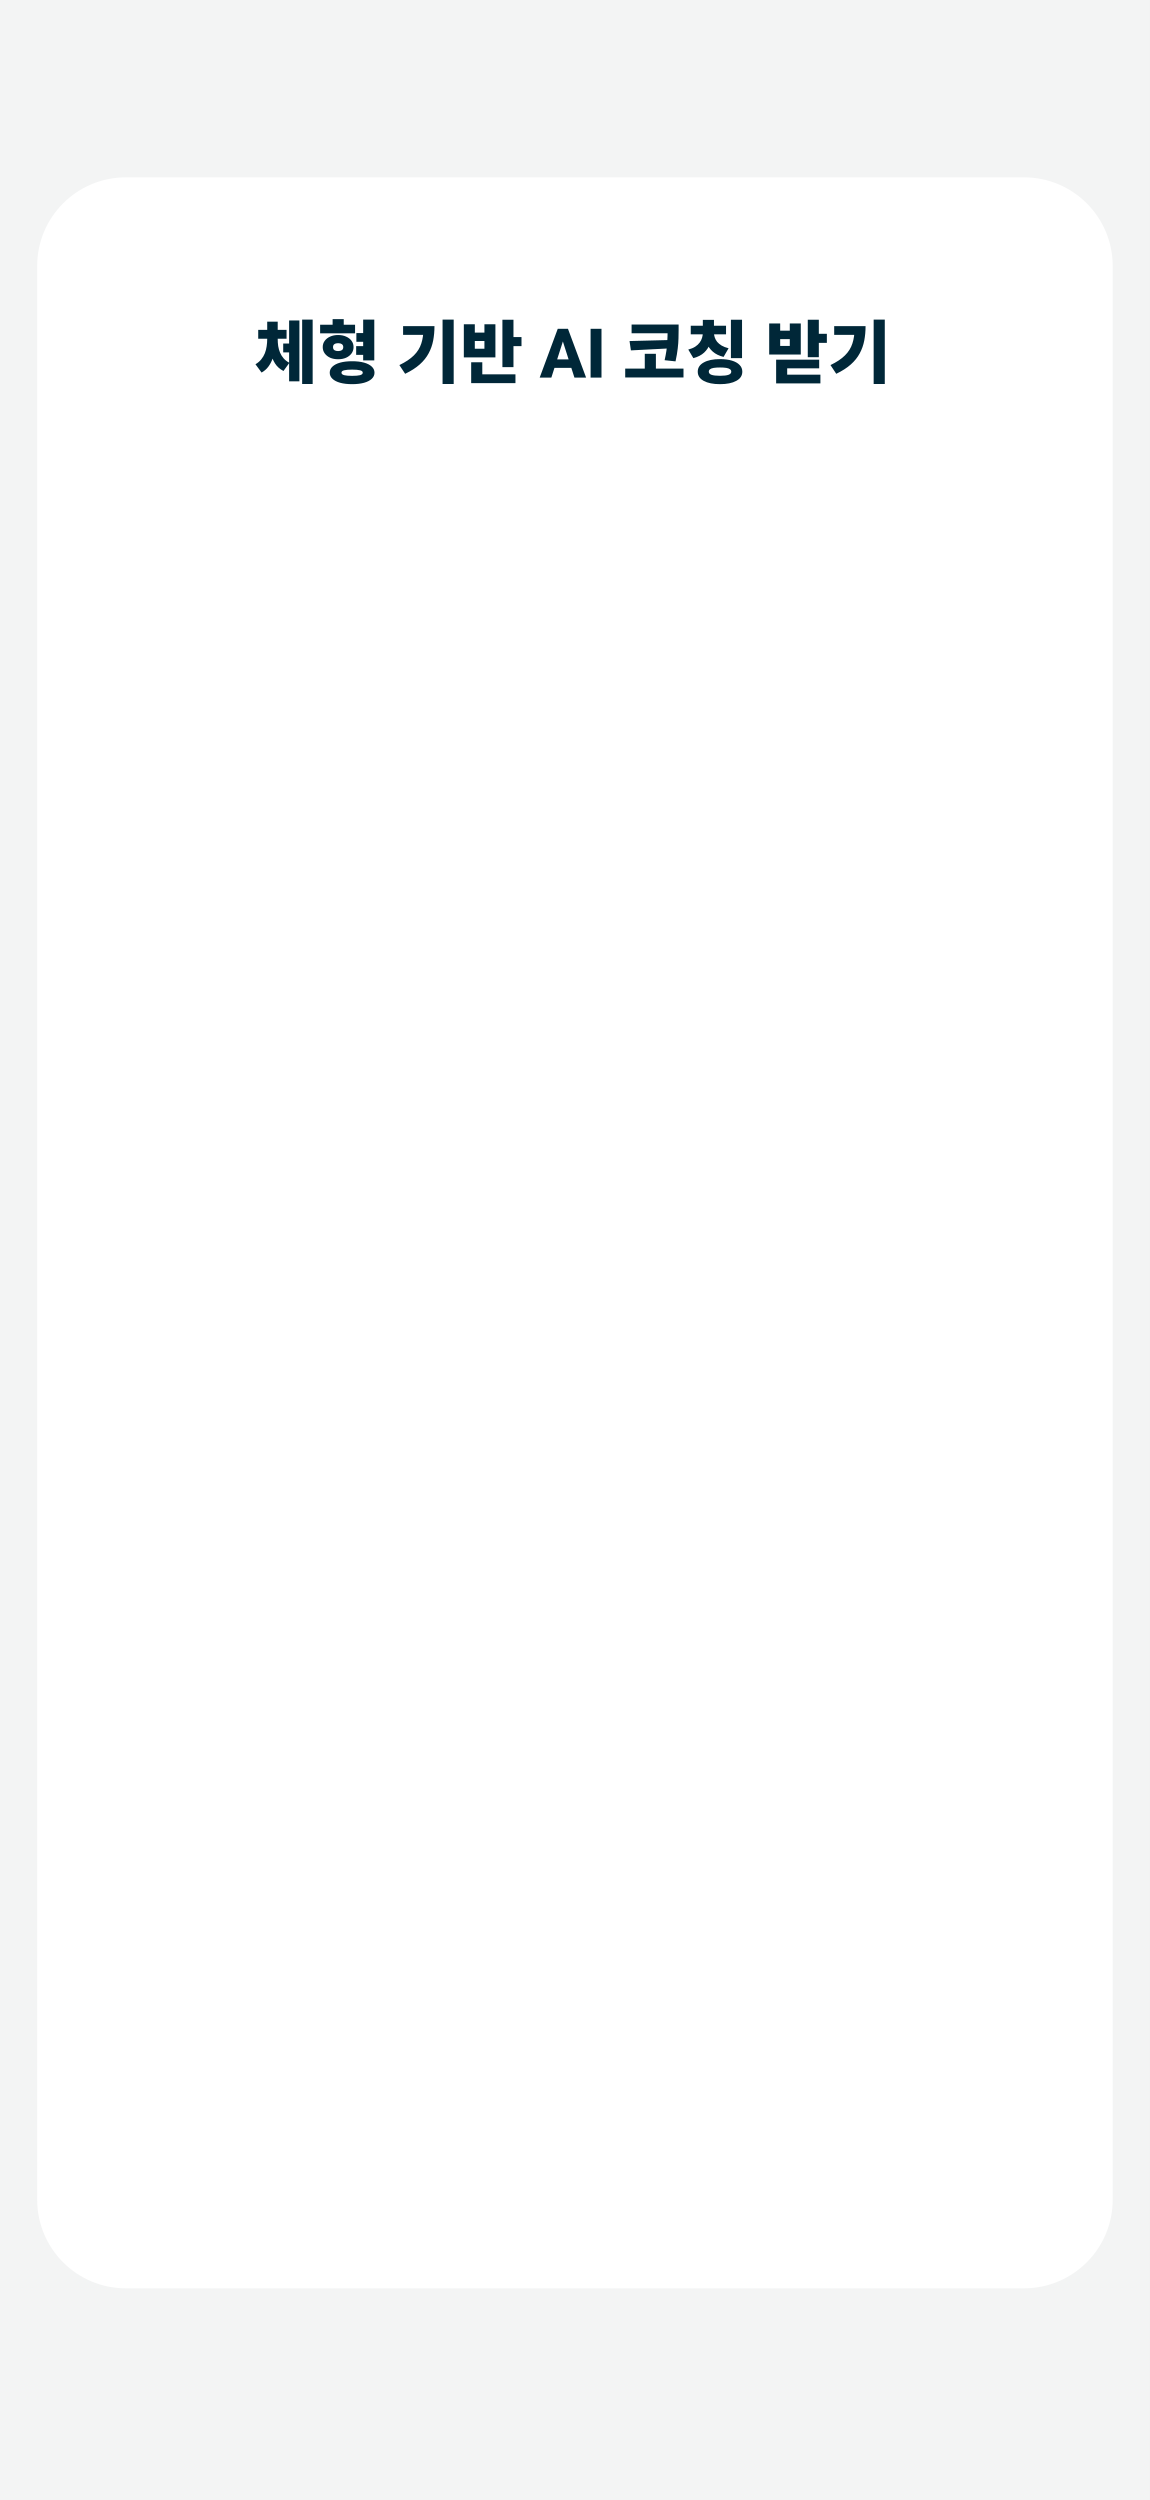
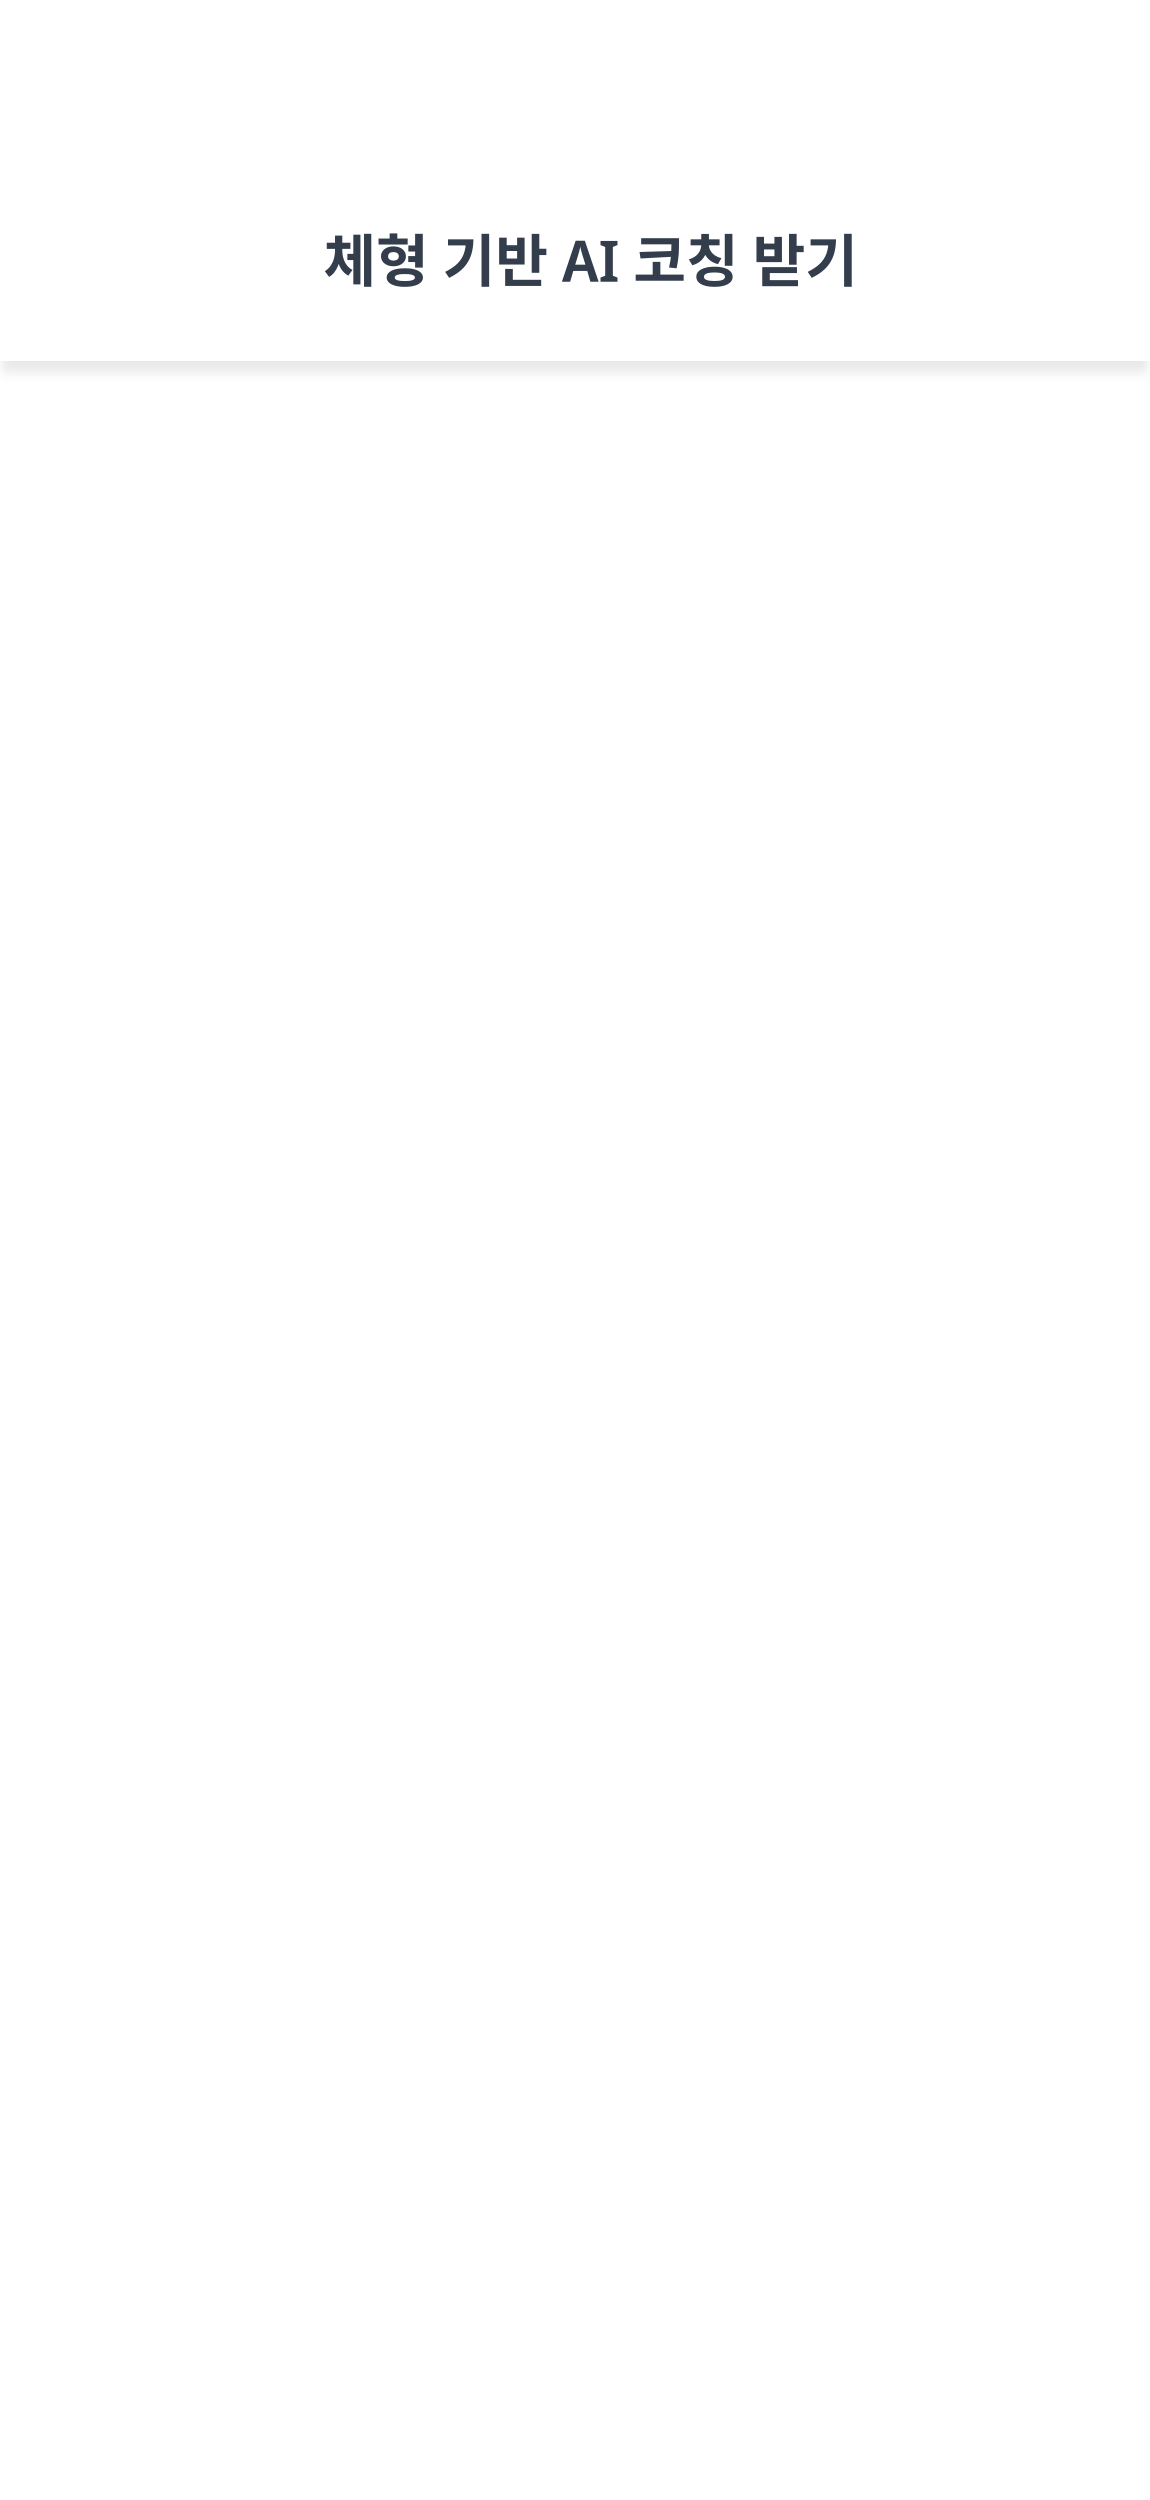
<svg xmlns="http://www.w3.org/2000/svg" width="402" height="874" viewBox="0 0 402 874" fill="none">
-   <rect width="402" height="874" fill="#F3F4F4" />
-   <rect x="13" y="62" width="376" height="738" rx="31" fill="white" />
-   <path d="M99.008 120.096H102.2V123.192H99.008V120.096ZM93.416 118.272H96.32V118.536C96.32 119.736 96.24 120.92 96.08 122.088C95.92 123.256 95.656 124.36 95.288 125.4C94.92 126.44 94.424 127.376 93.8 128.208C93.176 129.04 92.392 129.72 91.448 130.248L89.312 127.344C90.128 126.864 90.8 126.296 91.328 125.64C91.872 124.968 92.296 124.248 92.6 123.48C92.904 122.696 93.112 121.888 93.224 121.056C93.352 120.208 93.416 119.368 93.416 118.536V118.272ZM94.184 118.272H97.088V118.536C97.088 119.352 97.144 120.168 97.256 120.984C97.384 121.784 97.6 122.552 97.904 123.288C98.208 124.008 98.624 124.672 99.152 125.28C99.68 125.888 100.352 126.408 101.168 126.84L99.104 129.696C97.84 129.056 96.848 128.168 96.128 127.032C95.408 125.88 94.904 124.576 94.616 123.12C94.328 121.648 94.184 120.12 94.184 118.536V118.272ZM90.272 115.32H100.184V118.416H90.272V115.32ZM93.416 112.464H97.088V117.864H93.416V112.464ZM105.632 111.744H109.304V134.256H105.632V111.744ZM101.072 112.032H104.672V133.32H101.072V112.032ZM124.586 116.448H128.45V119.496H124.586V116.448ZM124.514 121.008H128.378V124.056H124.514V121.008ZM111.914 113.52H124.13V116.544H111.914V113.52ZM118.202 117.12C119.258 117.12 120.186 117.304 120.986 117.672C121.802 118.024 122.442 118.52 122.906 119.16C123.37 119.784 123.602 120.512 123.602 121.344C123.602 122.176 123.37 122.912 122.906 123.552C122.442 124.192 121.802 124.696 120.986 125.064C120.186 125.416 119.258 125.592 118.202 125.592C117.162 125.592 116.234 125.416 115.418 125.064C114.618 124.696 113.986 124.192 113.522 123.552C113.058 122.912 112.826 122.176 112.826 121.344C112.826 120.512 113.058 119.784 113.522 119.16C113.986 118.52 114.618 118.024 115.418 117.672C116.234 117.304 117.162 117.12 118.202 117.12ZM118.202 119.976C117.674 119.976 117.242 120.088 116.906 120.312C116.586 120.52 116.426 120.864 116.426 121.344C116.426 121.84 116.586 122.2 116.906 122.424C117.242 122.632 117.674 122.736 118.202 122.736C118.73 122.736 119.162 122.632 119.498 122.424C119.834 122.2 120.002 121.84 120.002 121.344C120.002 120.864 119.834 120.52 119.498 120.312C119.162 120.088 118.73 119.976 118.202 119.976ZM116.282 111.576H120.17V115.632H116.282V111.576ZM126.962 111.744H130.85V126H126.962V111.744ZM123.098 126.288C124.698 126.288 126.082 126.448 127.25 126.768C128.418 127.088 129.322 127.552 129.962 128.16C130.602 128.752 130.922 129.464 130.922 130.296C130.922 131.128 130.602 131.84 129.962 132.432C129.322 133.04 128.418 133.504 127.25 133.824C126.082 134.144 124.698 134.304 123.098 134.304C121.498 134.304 120.114 134.144 118.946 133.824C117.778 133.504 116.874 133.04 116.234 132.432C115.594 131.84 115.274 131.128 115.274 130.296C115.274 129.464 115.594 128.752 116.234 128.16C116.874 127.552 117.778 127.088 118.946 126.768C120.114 126.448 121.498 126.288 123.098 126.288ZM123.098 129.216C121.866 129.216 120.938 129.296 120.314 129.456C119.69 129.6 119.378 129.88 119.378 130.296C119.378 130.696 119.69 130.984 120.314 131.16C120.938 131.32 121.866 131.4 123.098 131.4C124.33 131.4 125.258 131.32 125.882 131.16C126.506 130.984 126.818 130.696 126.818 130.296C126.818 129.88 126.506 129.6 125.882 129.456C125.258 129.296 124.33 129.216 123.098 129.216ZM154.721 111.744H158.609V134.256H154.721V111.744ZM148.049 114.024H151.889C151.889 115.8 151.737 117.48 151.433 119.064C151.129 120.648 150.601 122.136 149.849 123.528C149.113 124.92 148.073 126.216 146.729 127.416C145.401 128.6 143.705 129.688 141.641 130.68L139.625 127.632C141.785 126.592 143.473 125.464 144.689 124.248C145.921 123.032 146.785 121.648 147.281 120.096C147.793 118.544 148.049 116.76 148.049 114.744V114.024ZM140.921 114.024H149.921V117.072H140.921V114.024ZM175.643 111.768H179.507V128.352H175.643V111.768ZM178.451 117.84H182.315V121.008H178.451V117.84ZM164.723 130.872H180.203V133.944H164.723V130.872ZM164.723 126.648H168.611V131.52H164.723V126.648ZM162.155 113.352H165.995V116.28H169.355V113.352H173.195V124.944H162.155V113.352ZM165.995 119.208V121.92H169.355V119.208H165.995ZM197.162 118.184L192.755 132H188.677L194.994 114.938H197.572L197.162 118.184ZM200.818 132L196.4 118.184L195.943 114.938H198.556L204.896 132H200.818ZM200.63 125.648V128.602H191.736V125.648H200.63ZM210.28 114.938V132H206.472V114.938H210.28ZM220.805 113.448H234.941V116.52H220.805V113.448ZM218.573 128.856H238.949V131.952H218.573V128.856ZM233.405 113.448H237.245V115.344C237.245 116.24 237.229 117.216 237.197 118.272C237.181 119.328 237.093 120.512 236.933 121.824C236.789 123.136 236.533 124.64 236.165 126.336L232.349 125.928C232.877 123.592 233.181 121.568 233.261 119.856C233.357 118.128 233.405 116.624 233.405 115.344V113.448ZM234.053 118.872V121.8L220.565 122.496L220.085 119.232L234.053 118.872ZM225.413 123.696H229.301V129.984H225.413V123.696ZM245.711 115.584H248.879V116.328C248.879 117.656 248.663 118.92 248.231 120.12C247.799 121.32 247.111 122.368 246.167 123.264C245.223 124.144 243.967 124.792 242.399 125.208L240.623 122.208C241.583 121.952 242.391 121.616 243.047 121.2C243.703 120.768 244.223 120.288 244.607 119.76C245.007 119.216 245.287 118.656 245.447 118.08C245.623 117.488 245.711 116.904 245.711 116.328V115.584ZM246.455 115.584H249.599V116.328C249.599 116.856 249.687 117.392 249.863 117.936C250.039 118.48 250.319 119 250.703 119.496C251.103 119.976 251.631 120.416 252.287 120.816C252.943 121.2 253.751 121.512 254.711 121.752L252.959 124.776C251.407 124.392 250.151 123.776 249.191 122.928C248.231 122.08 247.535 121.088 247.103 119.952C246.671 118.8 246.455 117.592 246.455 116.328V115.584ZM241.487 113.88H253.823V116.88H241.487V113.88ZM245.711 111.816H249.599V115.224H245.711V111.816ZM255.527 111.768H259.415V125.208H255.527V111.768ZM251.711 125.544C253.311 125.544 254.695 125.72 255.863 126.072C257.031 126.424 257.927 126.928 258.551 127.584C259.191 128.224 259.511 129.008 259.511 129.936C259.511 131.328 258.807 132.4 257.399 133.152C256.007 133.92 254.111 134.304 251.711 134.304C249.311 134.304 247.415 133.92 246.023 133.152C244.631 132.4 243.935 131.328 243.935 129.936C243.935 128.56 244.631 127.488 246.023 126.72C247.415 125.936 249.311 125.544 251.711 125.544ZM251.711 128.472C250.831 128.472 250.095 128.52 249.503 128.616C248.927 128.712 248.495 128.872 248.207 129.096C247.935 129.304 247.799 129.584 247.799 129.936C247.799 130.448 248.119 130.816 248.759 131.04C249.399 131.264 250.383 131.376 251.711 131.376C253.039 131.376 254.023 131.264 254.663 131.04C255.319 130.816 255.647 130.448 255.647 129.936C255.647 129.584 255.503 129.304 255.215 129.096C254.927 128.872 254.495 128.712 253.919 128.616C253.343 128.52 252.607 128.472 251.711 128.472ZM282.398 111.768H286.262V124.872H282.398V111.768ZM285.206 116.688H289.07V119.856H285.206V116.688ZM268.91 113.088H272.75V115.608H276.11V113.088H279.95V123.936H268.91V113.088ZM272.75 118.56V120.936H276.11V118.56H272.75ZM271.334 125.736H286.382V128.76H275.198V133.152H271.334V125.736ZM271.334 130.992H286.814V134.04H271.334V130.992ZM305.432 111.744H309.32V134.256H305.432V111.744ZM298.76 114.024H302.6C302.6 115.8 302.448 117.48 302.144 119.064C301.84 120.648 301.312 122.136 300.56 123.528C299.824 124.92 298.784 126.216 297.44 127.416C296.112 128.6 294.416 129.688 292.352 130.68L290.336 127.632C292.496 126.592 294.184 125.464 295.4 124.248C296.632 123.032 297.496 121.648 297.992 120.096C298.504 118.544 298.76 116.76 298.76 114.744V114.024ZM291.632 114.024H300.632V117.072H291.632V114.024Z" fill="#002738" />
+   <g clip-path="url(#clip0_473_3777)">
+     <rect width="402" height="874" fill="white" />
+     <g filter="url(#filter0_d_473_3777)">
+       <rect y="55" width="402" height="71" fill="white" />
+     </g>
+     <path fill-rule="evenodd" clip-rule="evenodd" d="M28.875 83.5C28.875 83.202 28.994 82.915 29.204 82.704C29.416 82.493 29.702 82.375 30 82.375H54C54.298 82.375 54.584 82.493 54.795 82.704C55.007 82.915 55.125 83.202 55.125 83.5C55.125 83.798 55.007 84.085 54.795 84.296C54.584 84.507 54.298 84.625 54 84.625H30C29.702 84.625 29.416 84.507 29.204 84.296C28.994 84.085 28.875 83.798 28.875 83.5ZM28.875 91C28.875 90.702 28.994 90.415 29.204 90.204C29.416 89.993 29.702 89.875 30 89.875H46.5C46.798 89.875 47.084 89.993 47.295 90.204C47.507 90.415 47.625 90.702 47.625 91C47.625 91.298 47.507 91.585 47.295 91.796C47.084 92.007 46.798 92.125 46.5 92.125H30C29.702 92.125 29.416 92.007 29.204 91.796C28.994 91.585 28.875 91.298 28.875 91ZM28.875 98.5C28.875 98.202 28.994 97.915 29.204 97.704C29.416 97.493 29.702 97.375 30 97.375H37.5C37.798 97.375 38.084 97.493 38.295 97.704C38.507 97.915 38.625 98.202 38.625 98.5C38.625 98.798 38.507 99.085 38.295 99.296C38.084 99.507 37.798 99.625 37.5 99.625H30C29.702 99.625 29.416 99.507 29.204 99.296C28.994 99.085 28.875 98.798 28.875 98.5Z" fill="white" />
+     <path d="M121.442 88.76H124.362V90.92H121.442V88.76ZM117.122 86.9H119.142V87.38C119.142 88.34 119.062 89.293 118.902 90.24C118.755 91.173 118.515 92.06 118.182 92.9C117.862 93.727 117.442 94.48 116.922 95.16C116.415 95.827 115.789 96.373 115.042 96.8L113.562 94.8C114.215 94.413 114.769 93.947 115.222 93.4C115.675 92.84 116.042 92.233 116.322 91.58C116.615 90.913 116.822 90.227 116.942 89.52C117.062 88.8 117.122 88.087 117.122 87.38V86.9ZM117.642 86.9H119.662V87.38C119.662 88.06 119.722 88.747 119.842 89.44C119.975 90.133 120.182 90.787 120.462 91.4C120.742 92.013 121.109 92.58 121.562 93.1C122.015 93.607 122.569 94.033 123.222 94.38L121.782 96.36C120.795 95.84 119.995 95.12 119.382 94.2C118.769 93.267 118.322 92.213 118.042 91.04C117.775 89.853 117.642 88.633 117.642 87.38V86.9ZM114.242 84.86H122.502V87H114.242V84.86ZM117.122 82.36H119.662V86.58H117.122V82.36ZM127.262 81.74H129.802V100.26H127.262V81.74ZM123.522 82.04H126.002V99.42H123.522V82.04ZM142.76 85.82H146.14V87.94H142.76V85.82ZM142.72 89.52H146.1V91.62H142.72V89.52ZM132.34 83.4H142.52V85.5H132.34V83.4ZM137.54 86.14C138.394 86.14 139.147 86.287 139.8 86.58C140.454 86.873 140.967 87.28 141.34 87.8C141.714 88.32 141.9 88.92 141.9 89.6C141.9 90.28 141.714 90.887 141.34 91.42C140.967 91.94 140.454 92.347 139.8 92.64C139.147 92.933 138.394 93.08 137.54 93.08C136.7 93.08 135.954 92.933 135.3 92.64C134.647 92.347 134.134 91.94 133.76 91.42C133.387 90.887 133.2 90.28 133.2 89.6C133.2 88.92 133.387 88.32 133.76 87.8C134.134 87.28 134.647 86.873 135.3 86.58C135.954 86.287 136.7 86.14 137.54 86.14ZM137.54 88.12C136.98 88.12 136.527 88.247 136.18 88.5C135.847 88.753 135.68 89.127 135.68 89.62C135.68 90.1 135.847 90.467 136.18 90.72C136.527 90.973 136.98 91.1 137.54 91.1C138.1 91.1 138.554 90.973 138.9 90.72C139.247 90.467 139.42 90.1 139.42 89.62C139.42 89.127 139.247 88.753 138.9 88.5C138.554 88.247 138.1 88.12 137.54 88.12ZM136.22 81.6H138.9V84.86H136.22V81.6ZM145.12 81.74H147.8V93.56H145.12V81.74ZM141.52 93.78C142.827 93.78 143.954 93.907 144.9 94.16C145.847 94.413 146.574 94.787 147.08 95.28C147.6 95.76 147.86 96.34 147.86 97.02C147.86 97.7 147.6 98.28 147.08 98.76C146.574 99.253 145.847 99.627 144.9 99.88C143.954 100.147 142.827 100.28 141.52 100.28C140.227 100.28 139.107 100.147 138.16 99.88C137.214 99.627 136.48 99.253 135.96 98.76C135.44 98.28 135.18 97.7 135.18 97.02C135.18 96.34 135.44 95.76 135.96 95.28C136.48 94.787 137.214 94.413 138.16 94.16C139.107 93.907 140.227 93.78 141.52 93.78ZM141.54 95.8C140.394 95.8 139.514 95.9 138.9 96.1C138.3 96.287 138 96.593 138 97.02C138 97.447 138.3 97.76 138.9 97.96C139.514 98.16 140.394 98.26 141.54 98.26C142.66 98.26 143.527 98.16 144.14 97.96C144.754 97.76 145.06 97.447 145.06 97.02C145.06 96.593 144.754 96.287 144.14 96.1C143.527 95.9 142.66 95.8 141.54 95.8ZM168.342 81.74H171.002V100.26H168.342V81.74ZM162.882 83.66H165.502C165.502 85.073 165.362 86.427 165.082 87.72C164.815 89 164.362 90.207 163.722 91.34C163.095 92.473 162.228 93.527 161.122 94.5C160.028 95.46 158.662 96.34 157.022 97.14L155.622 95.04C157.408 94.173 158.828 93.22 159.882 92.18C160.948 91.127 161.715 89.94 162.182 88.62C162.648 87.287 162.882 85.793 162.882 84.14V83.66ZM156.622 83.66H164.122V85.78H156.622V83.66ZM185.88 81.76H188.54V95.38H185.88V81.76ZM187.8 86.96H191V89.16H187.8V86.96ZM176.6 97.82H189.2V99.96H176.6V97.82ZM176.6 94.02H179.28V98.28H176.6V94.02ZM174.5 83.08H177.14V85.72H180.78V83.08H183.4V92.48H174.5V83.08ZM177.14 87.76V90.38H180.78V87.76H177.14ZM206.401 98.5L205.301 94.72H200.421L199.321 98.5H196.441L201.241 84.16H204.461L209.281 98.5H206.401ZM203.521 88.84C203.468 88.627 203.395 88.373 203.301 88.08C203.221 87.773 203.141 87.46 203.061 87.14C202.995 86.82 202.928 86.52 202.861 86.24C202.808 86.56 202.741 86.88 202.661 87.2C202.581 87.507 202.501 87.8 202.421 88.08C202.355 88.36 202.288 88.613 202.221 88.84L201.101 92.52H204.661L203.521 88.84ZM215.873 98.5H209.933V97.04L211.573 96.4V86.34L209.933 85.68V84.22H215.873V85.68L214.253 86.34V96.4L215.873 97.04V98.5ZM224.141 83.28H235.821V85.42H224.141V83.28ZM222.241 96H239.001V98.14H222.241V96ZM234.741 83.28H237.381V84.92C237.381 85.667 237.368 86.467 237.341 87.32C237.328 88.173 237.261 89.127 237.141 90.18C237.021 91.233 236.821 92.44 236.541 93.8L233.901 93.52C234.328 91.64 234.575 90.007 234.641 88.62C234.708 87.22 234.741 85.987 234.741 84.92V83.28ZM235.221 87.74V89.76L223.921 90.36L223.581 88.1L235.221 87.74ZM228.181 91.56H230.861V96.78H228.181V91.56ZM245.16 84.86H247.34V85.54C247.34 86.633 247.147 87.667 246.76 88.64C246.373 89.6 245.793 90.44 245.02 91.16C244.247 91.867 243.253 92.393 242.04 92.74L240.82 90.68C241.567 90.453 242.213 90.167 242.76 89.82C243.32 89.46 243.773 89.047 244.12 88.58C244.48 88.113 244.74 87.627 244.9 87.12C245.073 86.6 245.16 86.073 245.16 85.54V84.86ZM245.66 84.86H247.82V85.54C247.82 86.033 247.907 86.52 248.08 87C248.267 87.48 248.533 87.933 248.88 88.36C249.24 88.773 249.693 89.147 250.24 89.48C250.8 89.813 251.46 90.073 252.22 90.26L251 92.36C249.813 92.04 248.82 91.547 248.02 90.88C247.233 90.2 246.64 89.4 246.24 88.48C245.853 87.56 245.66 86.58 245.66 85.54V84.86ZM241.44 83.68H251.56V85.76H241.44V83.68ZM245.16 81.78H247.84V84.62H245.16V81.78ZM253.38 81.76H256.04V92.92H253.38V81.76ZM249.78 93.24C251.087 93.24 252.213 93.38 253.16 93.66C254.107 93.94 254.833 94.34 255.34 94.86C255.86 95.38 256.12 96.013 256.12 96.76C256.12 97.88 255.553 98.747 254.42 99.36C253.287 99.973 251.74 100.28 249.78 100.28C247.82 100.28 246.273 99.973 245.14 99.36C244.007 98.747 243.44 97.88 243.44 96.76C243.44 95.653 244.007 94.793 245.14 94.18C246.273 93.553 247.82 93.24 249.78 93.24ZM249.78 95.26C248.98 95.26 248.3 95.313 247.74 95.42C247.193 95.527 246.78 95.693 246.5 95.92C246.233 96.147 246.1 96.427 246.1 96.76C246.1 97.253 246.407 97.627 247.02 97.88C247.647 98.12 248.567 98.24 249.78 98.24C250.98 98.24 251.893 98.12 252.52 97.88C253.147 97.627 253.46 97.253 253.46 96.76C253.46 96.427 253.32 96.147 253.04 95.92C252.76 95.693 252.347 95.527 251.8 95.42C251.267 95.313 250.593 95.26 249.78 95.26ZM275.841 81.76H278.501V92.56H275.841V81.76ZM277.781 85.94H280.961V88.14H277.781V85.94ZM264.461 82.82H267.101V85.16H270.741V82.82H273.361V91.64H264.461V82.82ZM267.101 87.22V89.56H270.741V87.22H267.101ZM266.481 93.38H278.621V95.46H269.121V99.44H266.481V93.38ZM266.481 97.94H278.981V100.06H266.481V97.94ZM295.1 81.74H297.76V100.26H295.1V81.74ZM289.64 83.66H292.26C292.26 85.073 292.12 86.427 291.84 87.72C291.573 89 291.12 90.207 290.48 91.34C289.853 92.473 288.986 93.527 287.88 94.5C286.786 95.46 285.42 96.34 283.78 97.14L282.38 95.04C284.166 94.173 285.586 93.22 286.64 92.18C287.706 91.127 288.473 89.94 288.94 88.62C289.406 87.287 289.64 85.793 289.64 84.14V83.66ZM283.38 83.66H290.88V85.78H283.38V83.66Z" fill="#333D4B" />
+   </g>
+   <defs>
+     <filter id="filter0_d_473_3777" x="-4" y="55" width="410" height="79" filterUnits="userSpaceOnUse" color-interpolation-filters="sRGB">
+       <feFlood flood-opacity="0" result="BackgroundImageFix" />
+       <feColorMatrix in="SourceAlpha" type="matrix" values="0 0 0 0 0 0 0 0 0 0 0 0 0 0 0 0 0 0 127 0" result="hardAlpha" />
+       <feOffset dy="4" />
+       <feGaussianBlur stdDeviation="2" />
+       <feComposite in2="hardAlpha" operator="out" />
+       <feColorMatrix type="matrix" values="0 0 0 0 0 0 0 0 0 0 0 0 0 0 0 0 0 0 0.09 0" />
+       <feBlend mode="normal" in2="BackgroundImageFix" result="effect1_dropShadow_473_3777" />
+       <feBlend mode="normal" in="SourceGraphic" in2="effect1_dropShadow_473_3777" result="shape" />
+     </filter>
+     <clipPath id="clip0_473_3777">
+       <rect width="402" height="874" fill="white" />
+     </clipPath>
+   </defs>
</svg>
